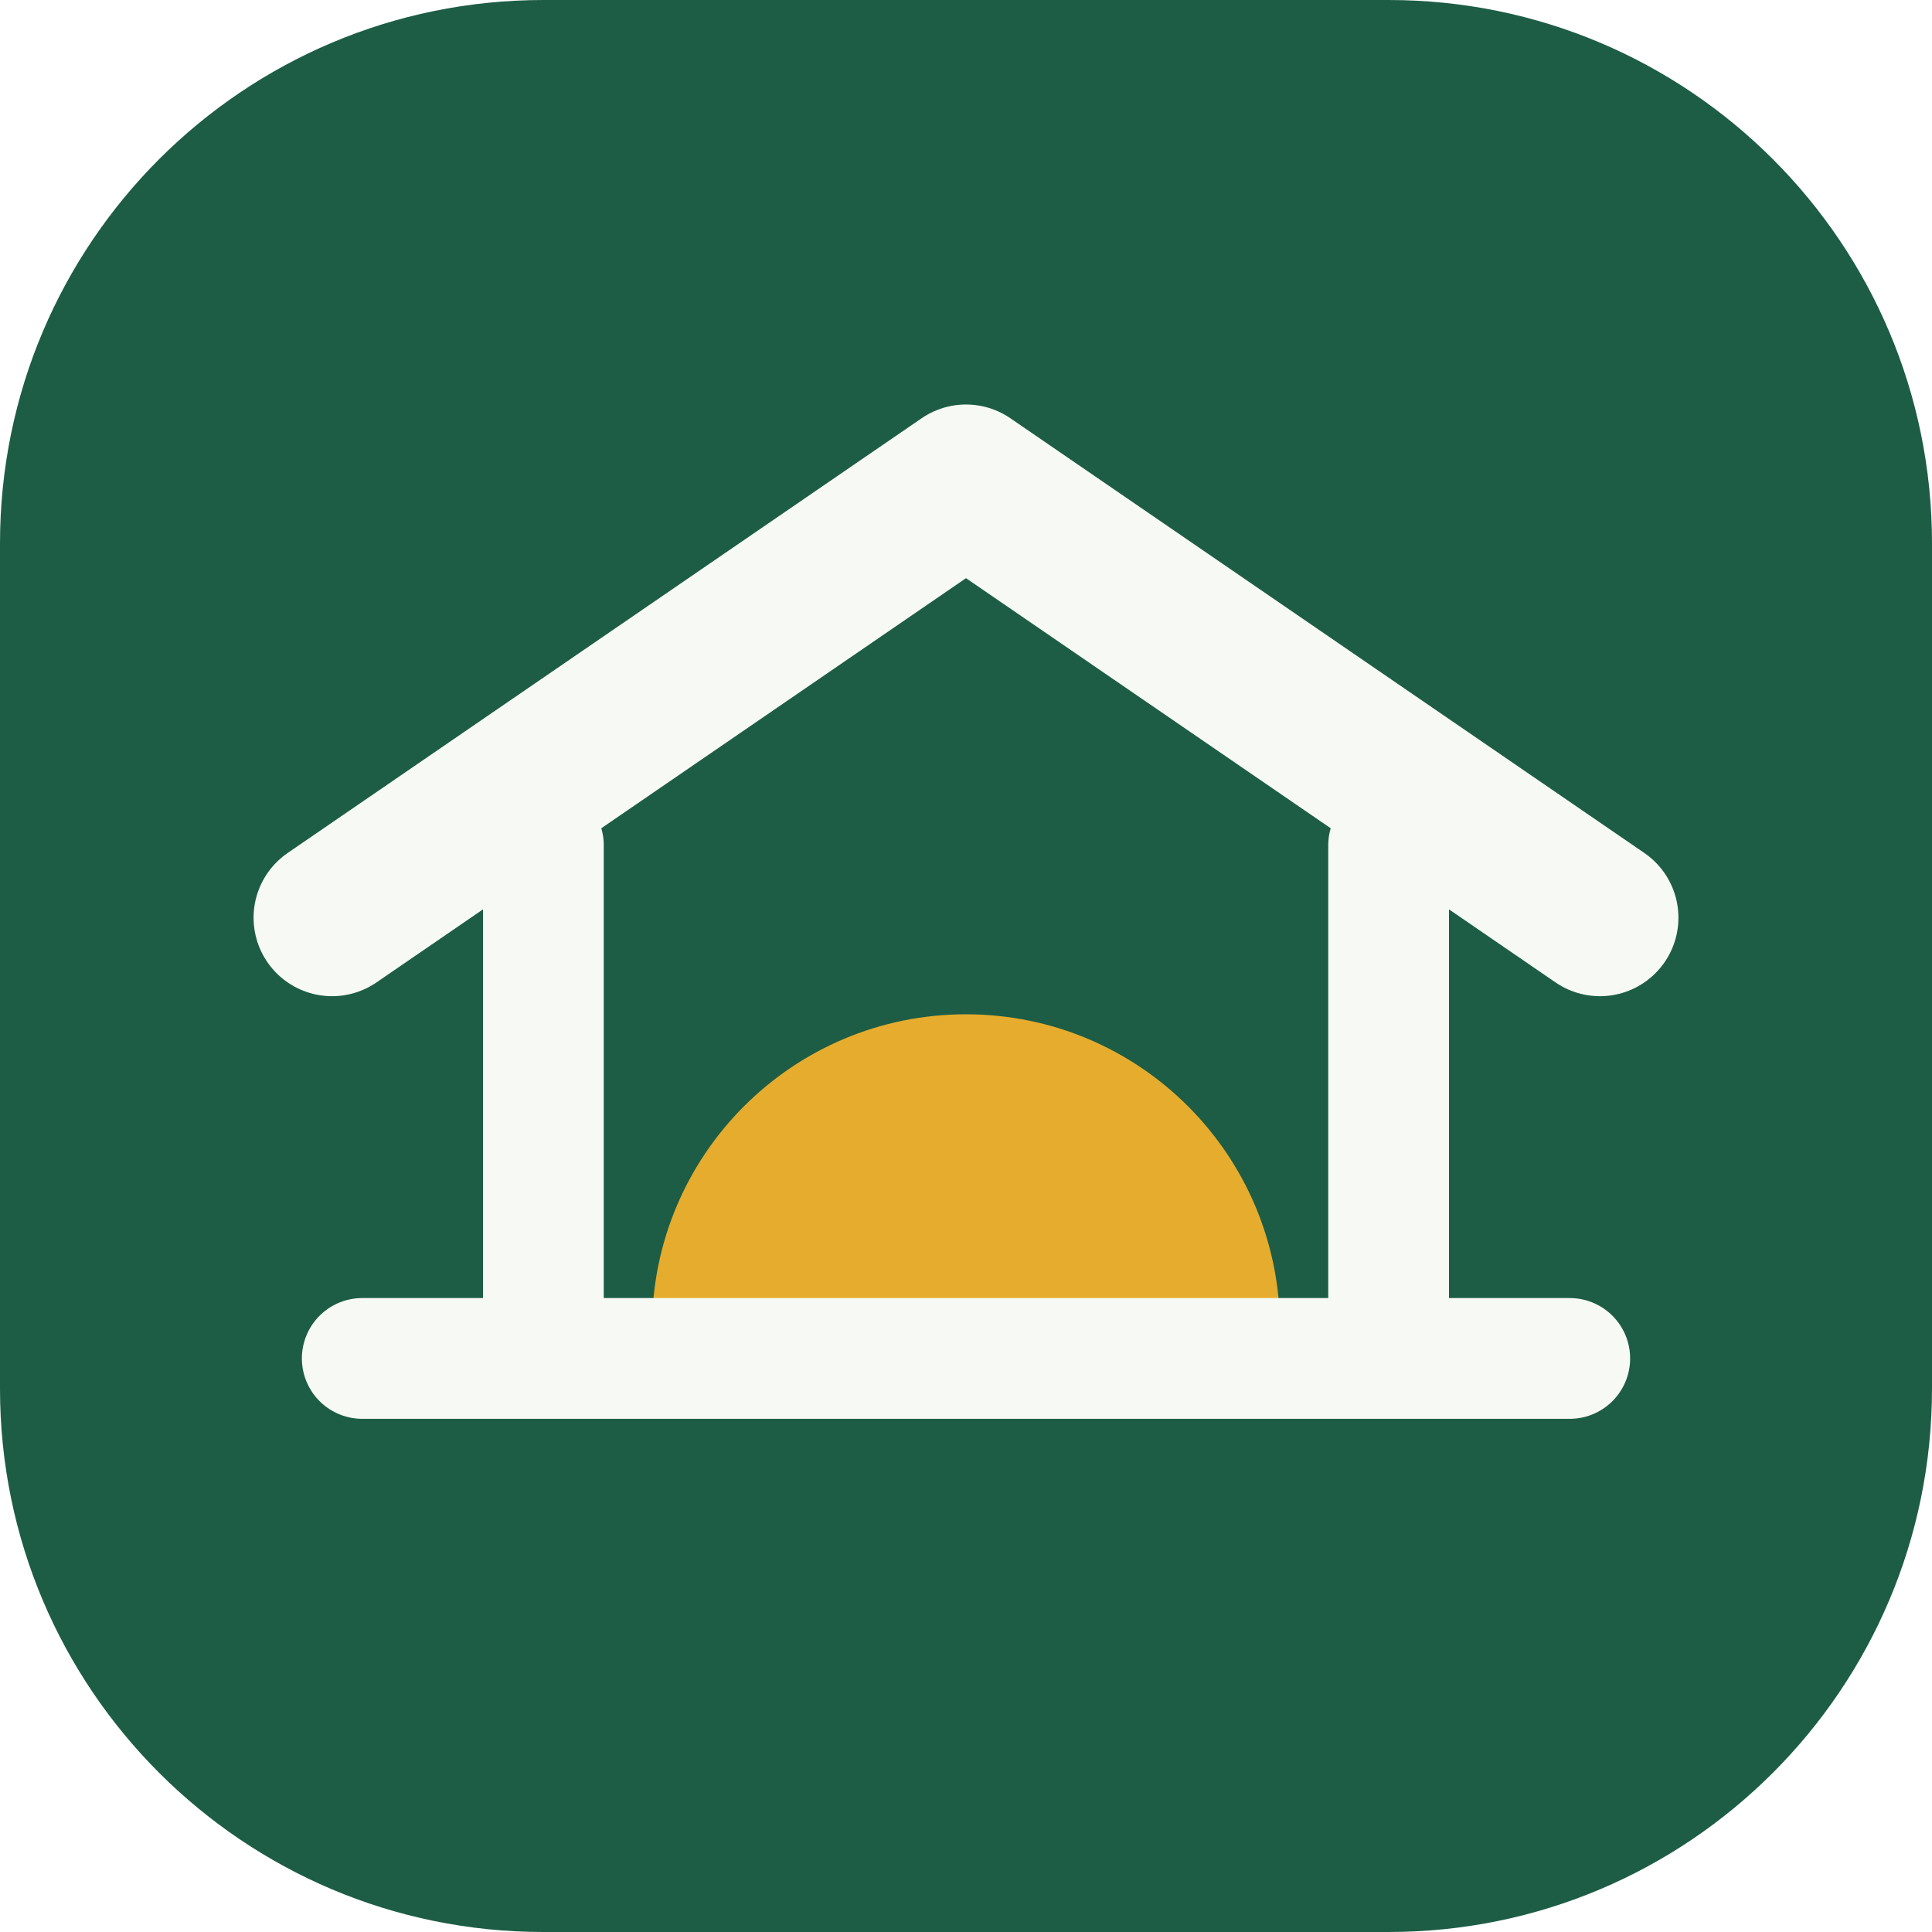
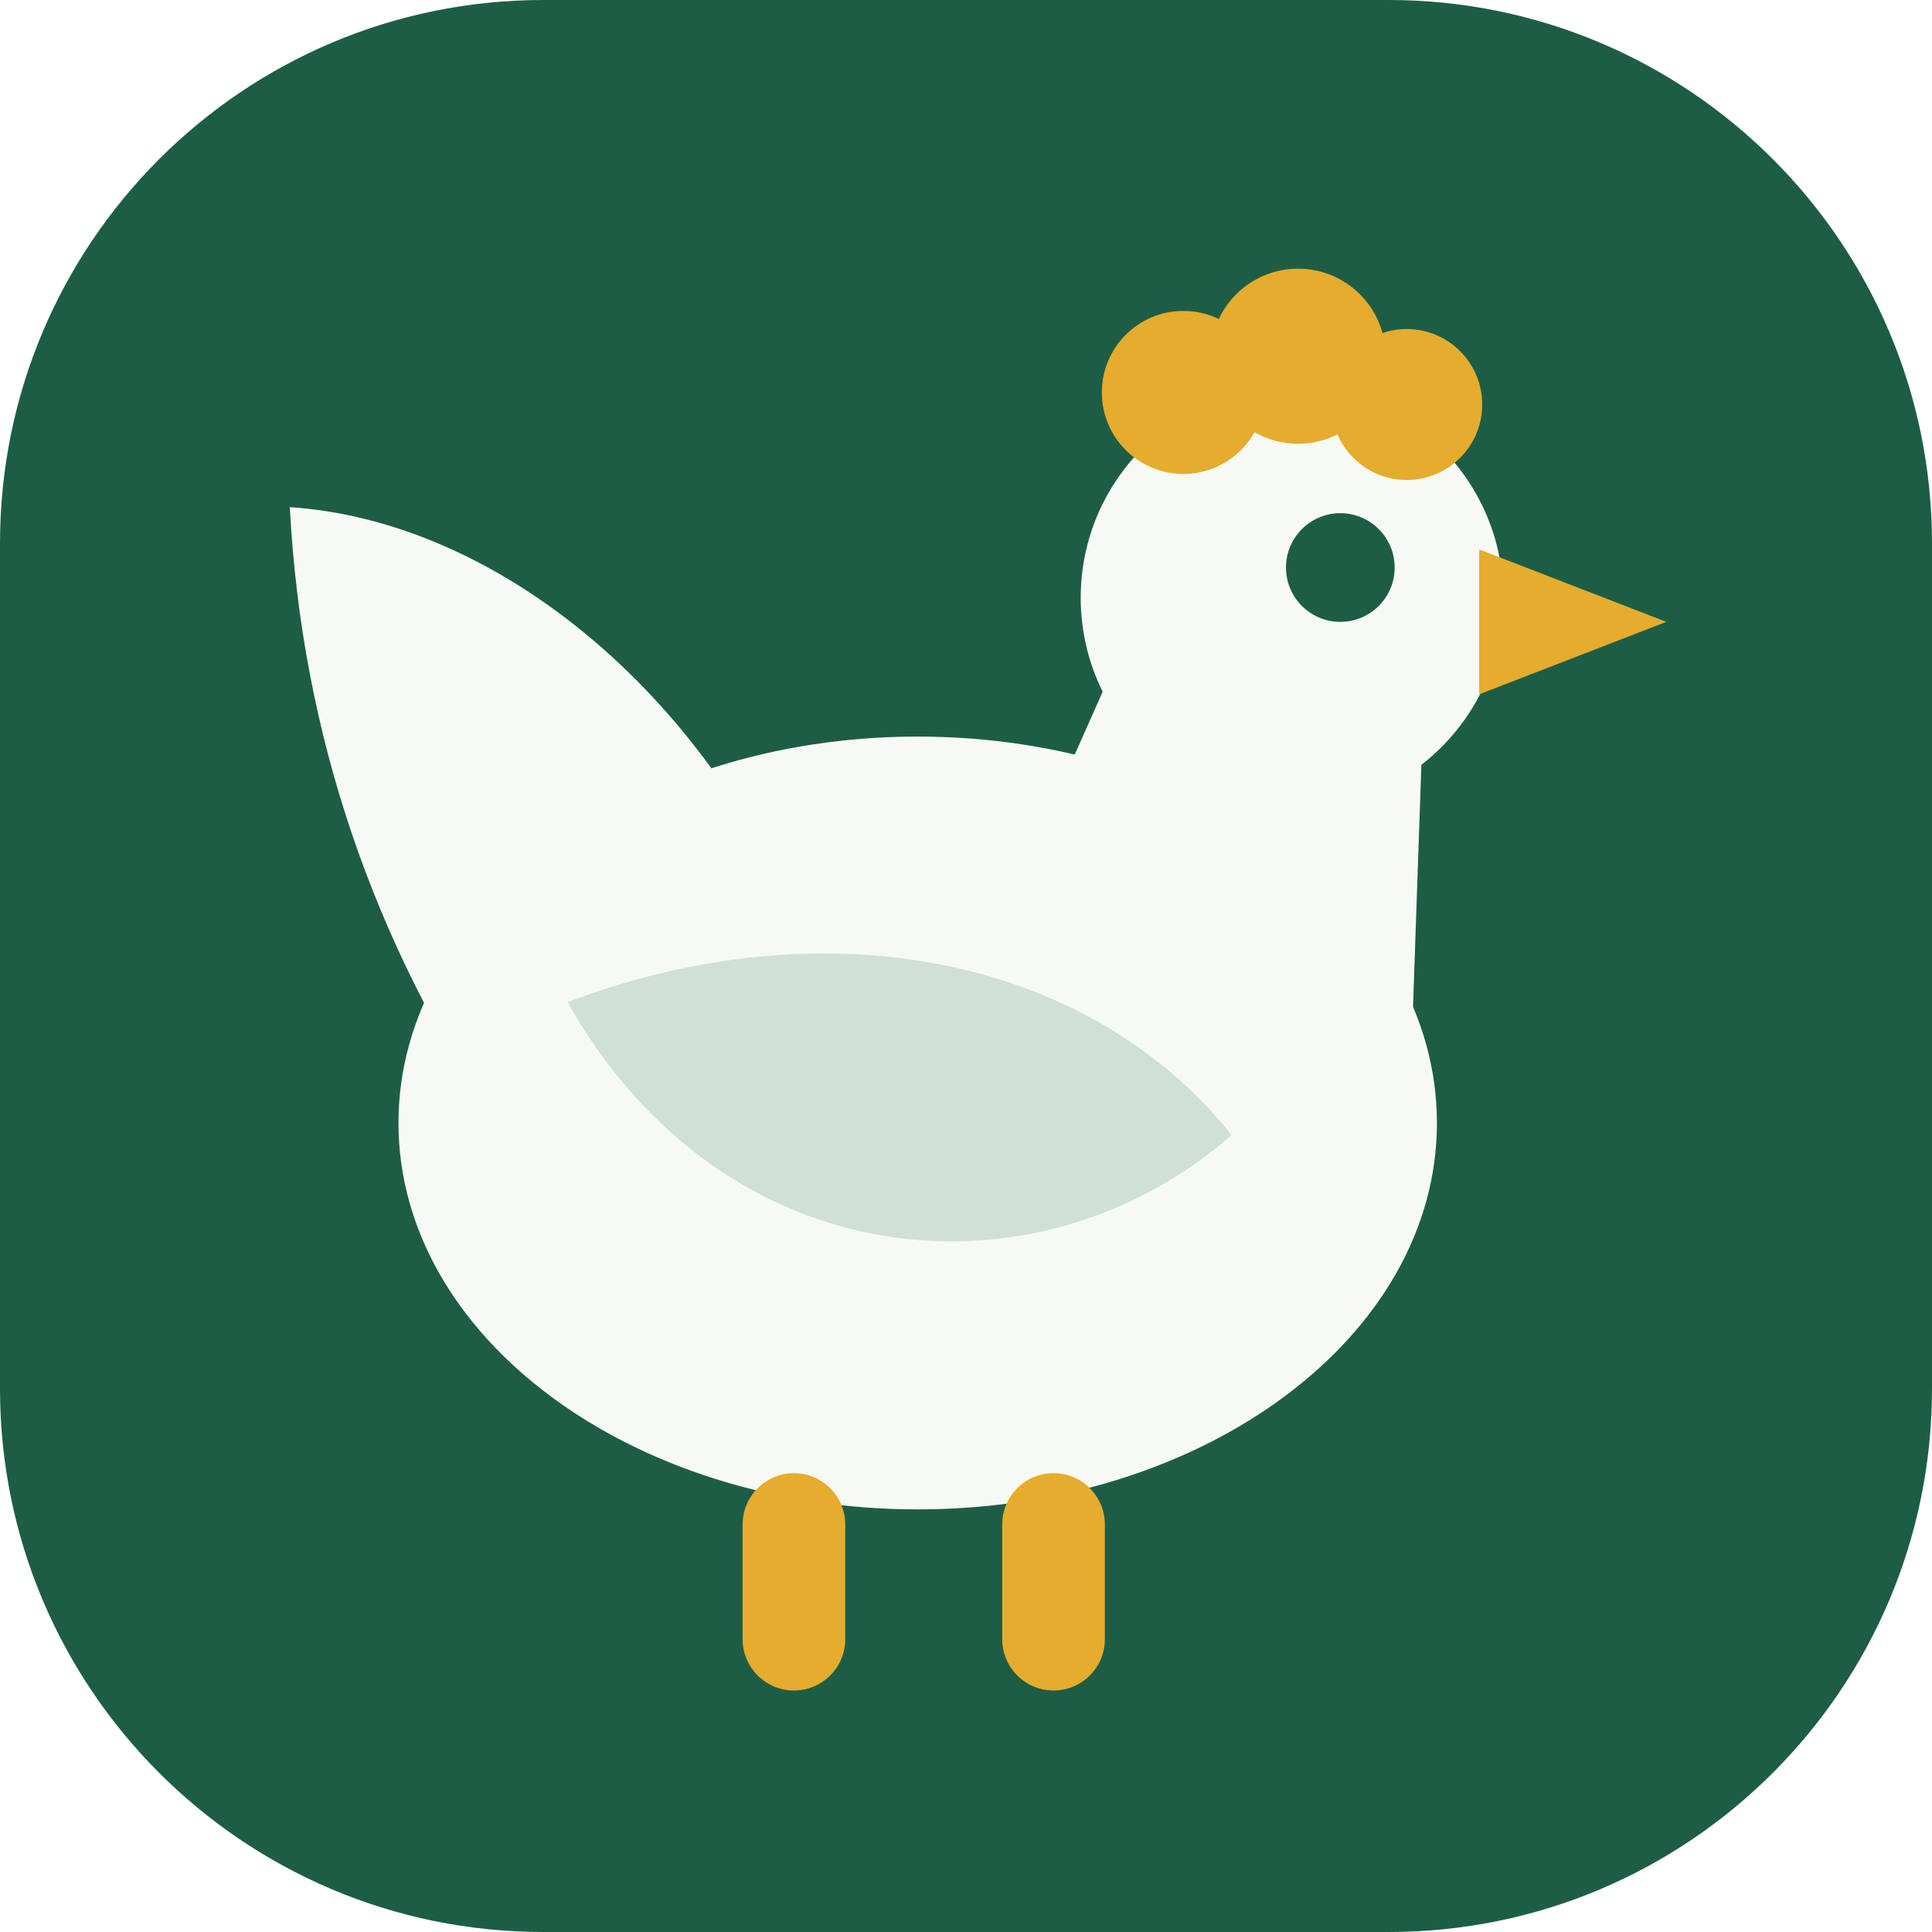
<svg xmlns="http://www.w3.org/2000/svg" viewBox="0 0 32 32">
  <rect width="32" height="32" rx="9" fill="#1d5d46" />
-   <circle cx="16" cy="22" r="5.2" fill="#e6ac2d" />
-   <rect x="4" y="22" width="24" height="6" fill="#1d5d46" />
-   <g fill="none" stroke="#f7faf4" stroke-linecap="round" stroke-linejoin="round">
-     <path d="M5.5 15.2 16 8l10.5 7.2" stroke-width="2.6" />
-     <path d="M9 14v8M23 14v8" stroke-width="2" />
-     <path d="M6 22.5h20" stroke-width="2" />
+   <g fill="#f7faf4">
+     <path d="M4.8 8.4c3 .2 6 2.4 7.8 5.6L8.2 18.6C6.2 15.6 5 12.2 4.8 8.4Z" />
+     <ellipse cx="15.2" cy="18.6" rx="8.6" ry="6.4" />
+     <path d="M16.6 15.2 19 9.8 23.6 11 23.4 16.8Z" />
+     <circle cx="21.4" cy="9.9" r="3.5" />
  </g>
+   <path d="M9.4 16.6c4.2-1.6 8.6-.8 11 2.2-3.2 2.8-8.4 2.4-11-2.2Z" fill="#cfe0d5" />
+   <g fill="#e6ac2d">
+     <circle cx="19.6" cy="6.5" r="1.35" />
+     <circle cx="21.5" cy="5.9" r="1.45" />
+     <circle cx="23.3" cy="6.7" r="1.25" />
+     <path d="M24.5 9.1 27.6 10.3 24.5 11.5Z" />
+     <rect x="12.3" y="24.4" width="1.7" height="3.6" rx=".85" />
+     <rect x="16.6" y="24.4" width="1.7" height="3.6" rx=".85" />
+   </g>
+   <circle cx="22.2" cy="9.4" r=".9" fill="#1d5d46" />
</svg>
